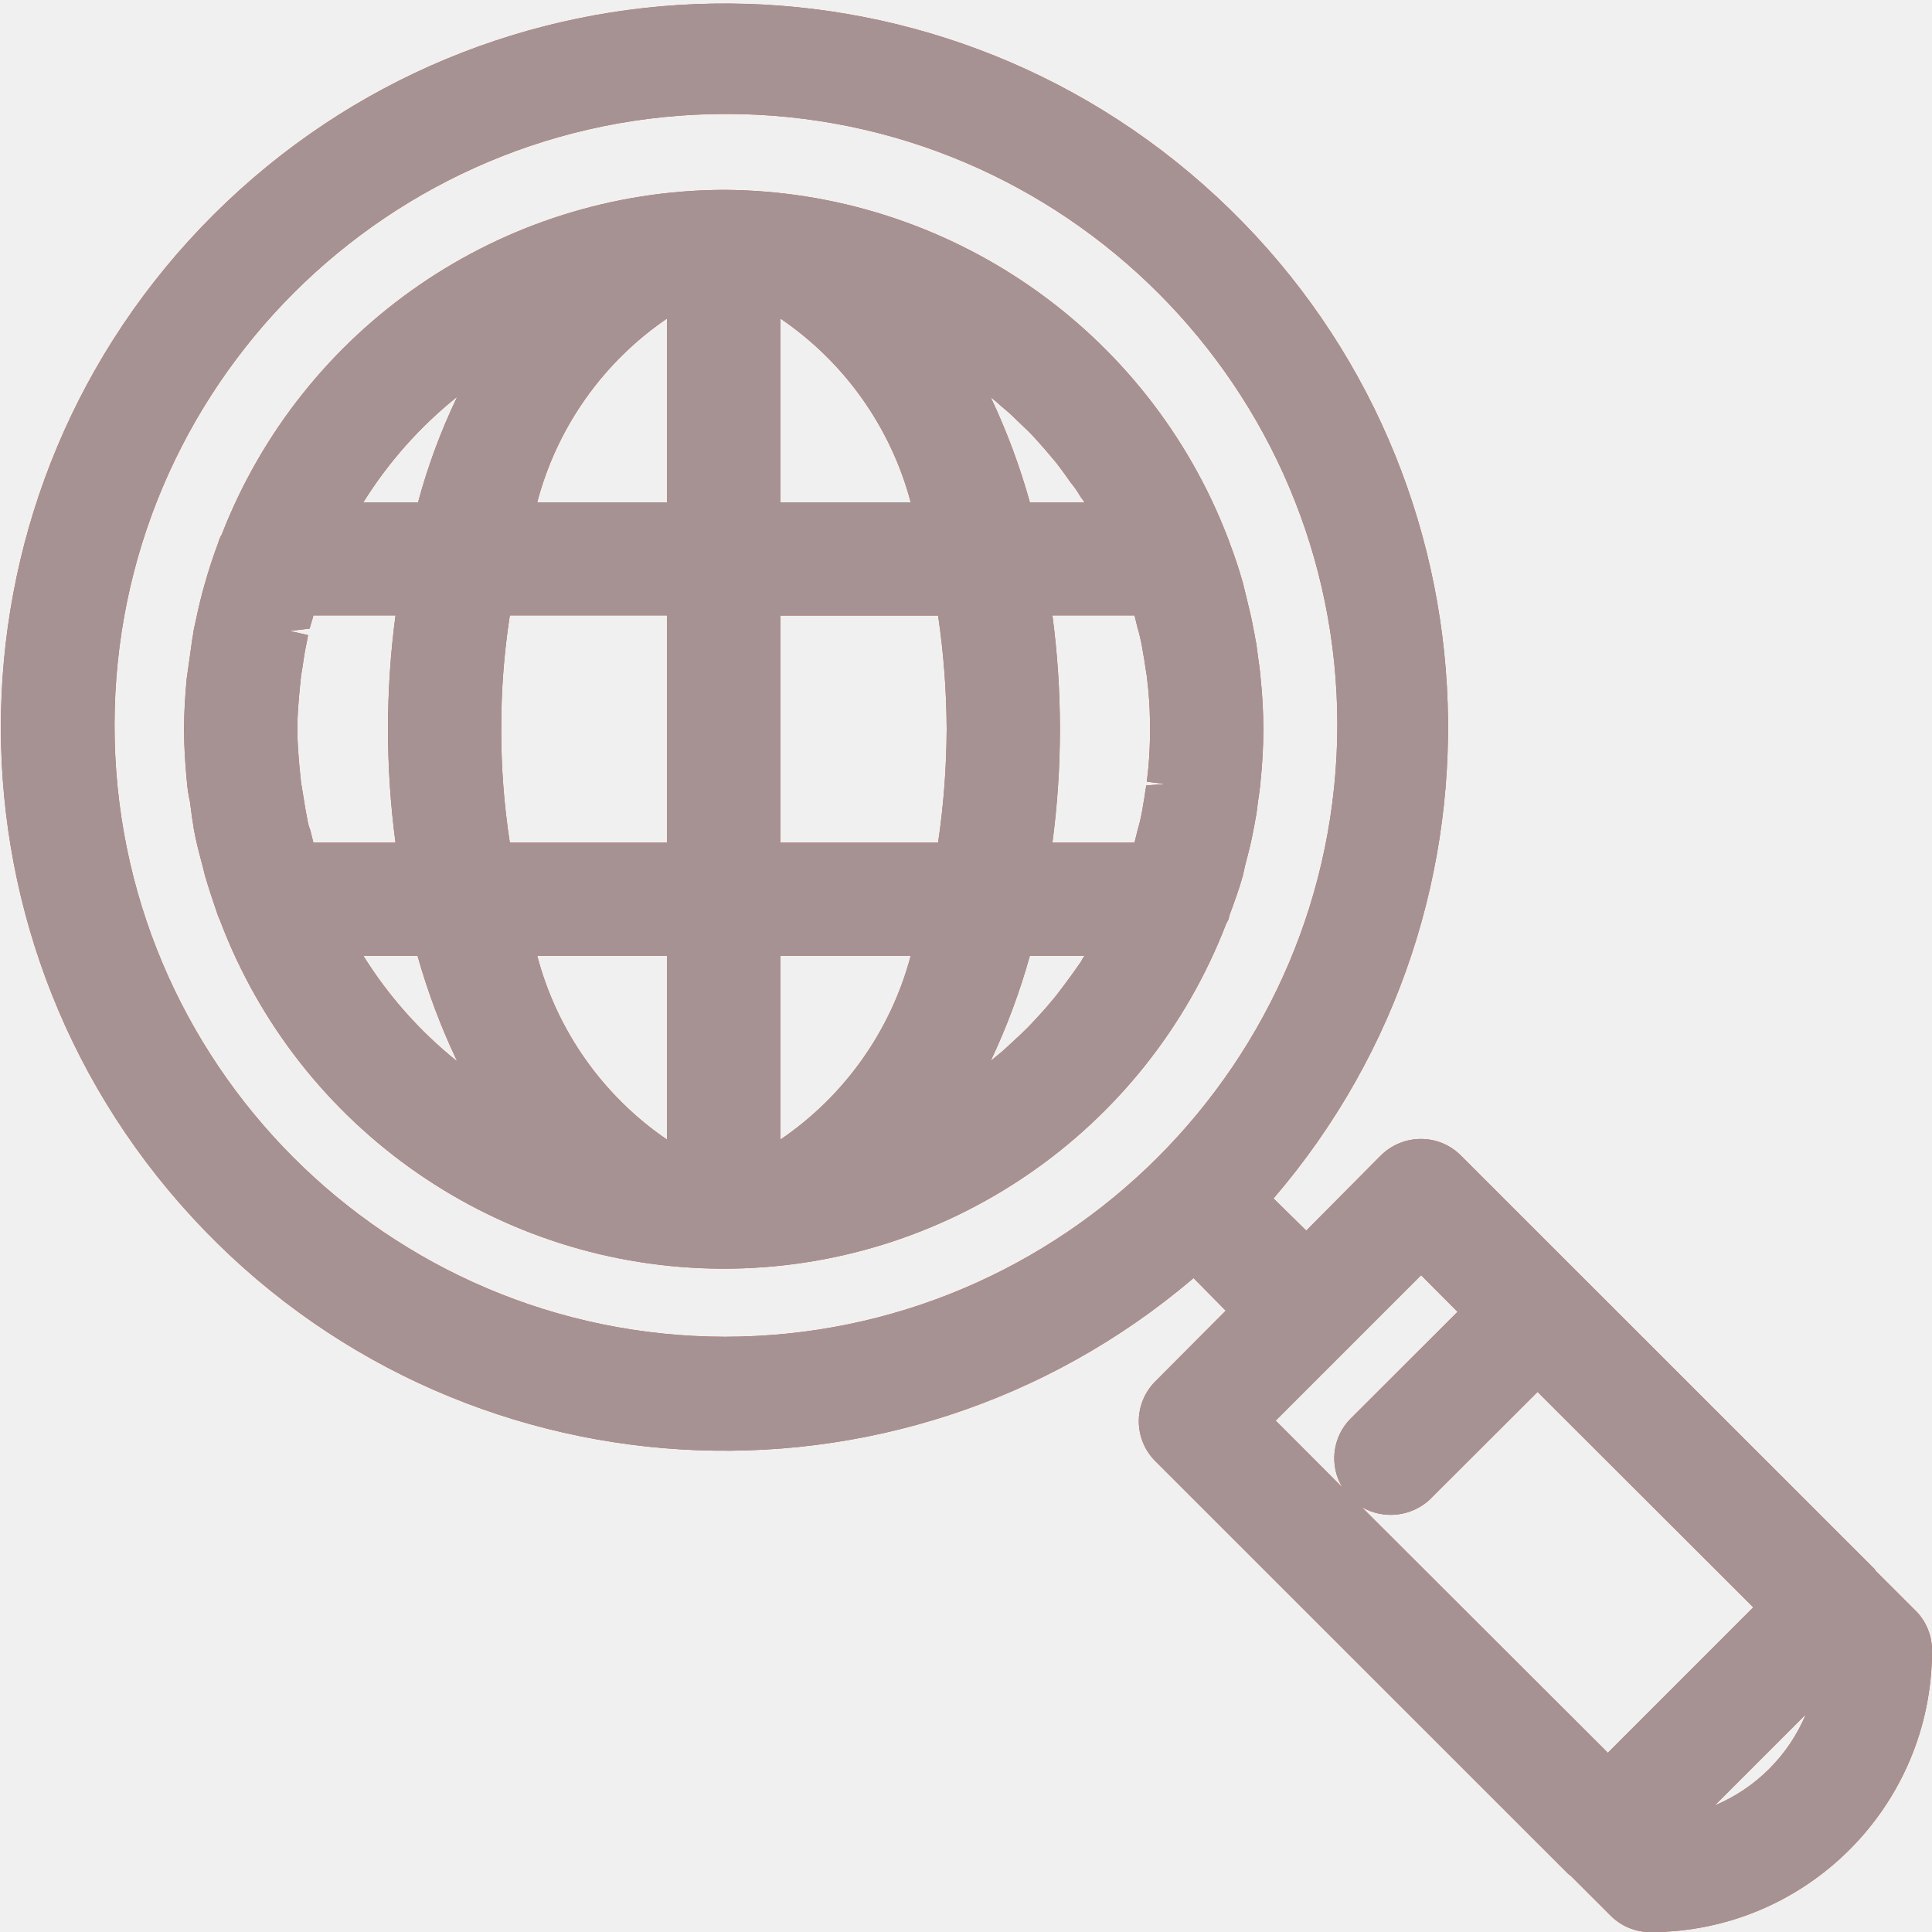
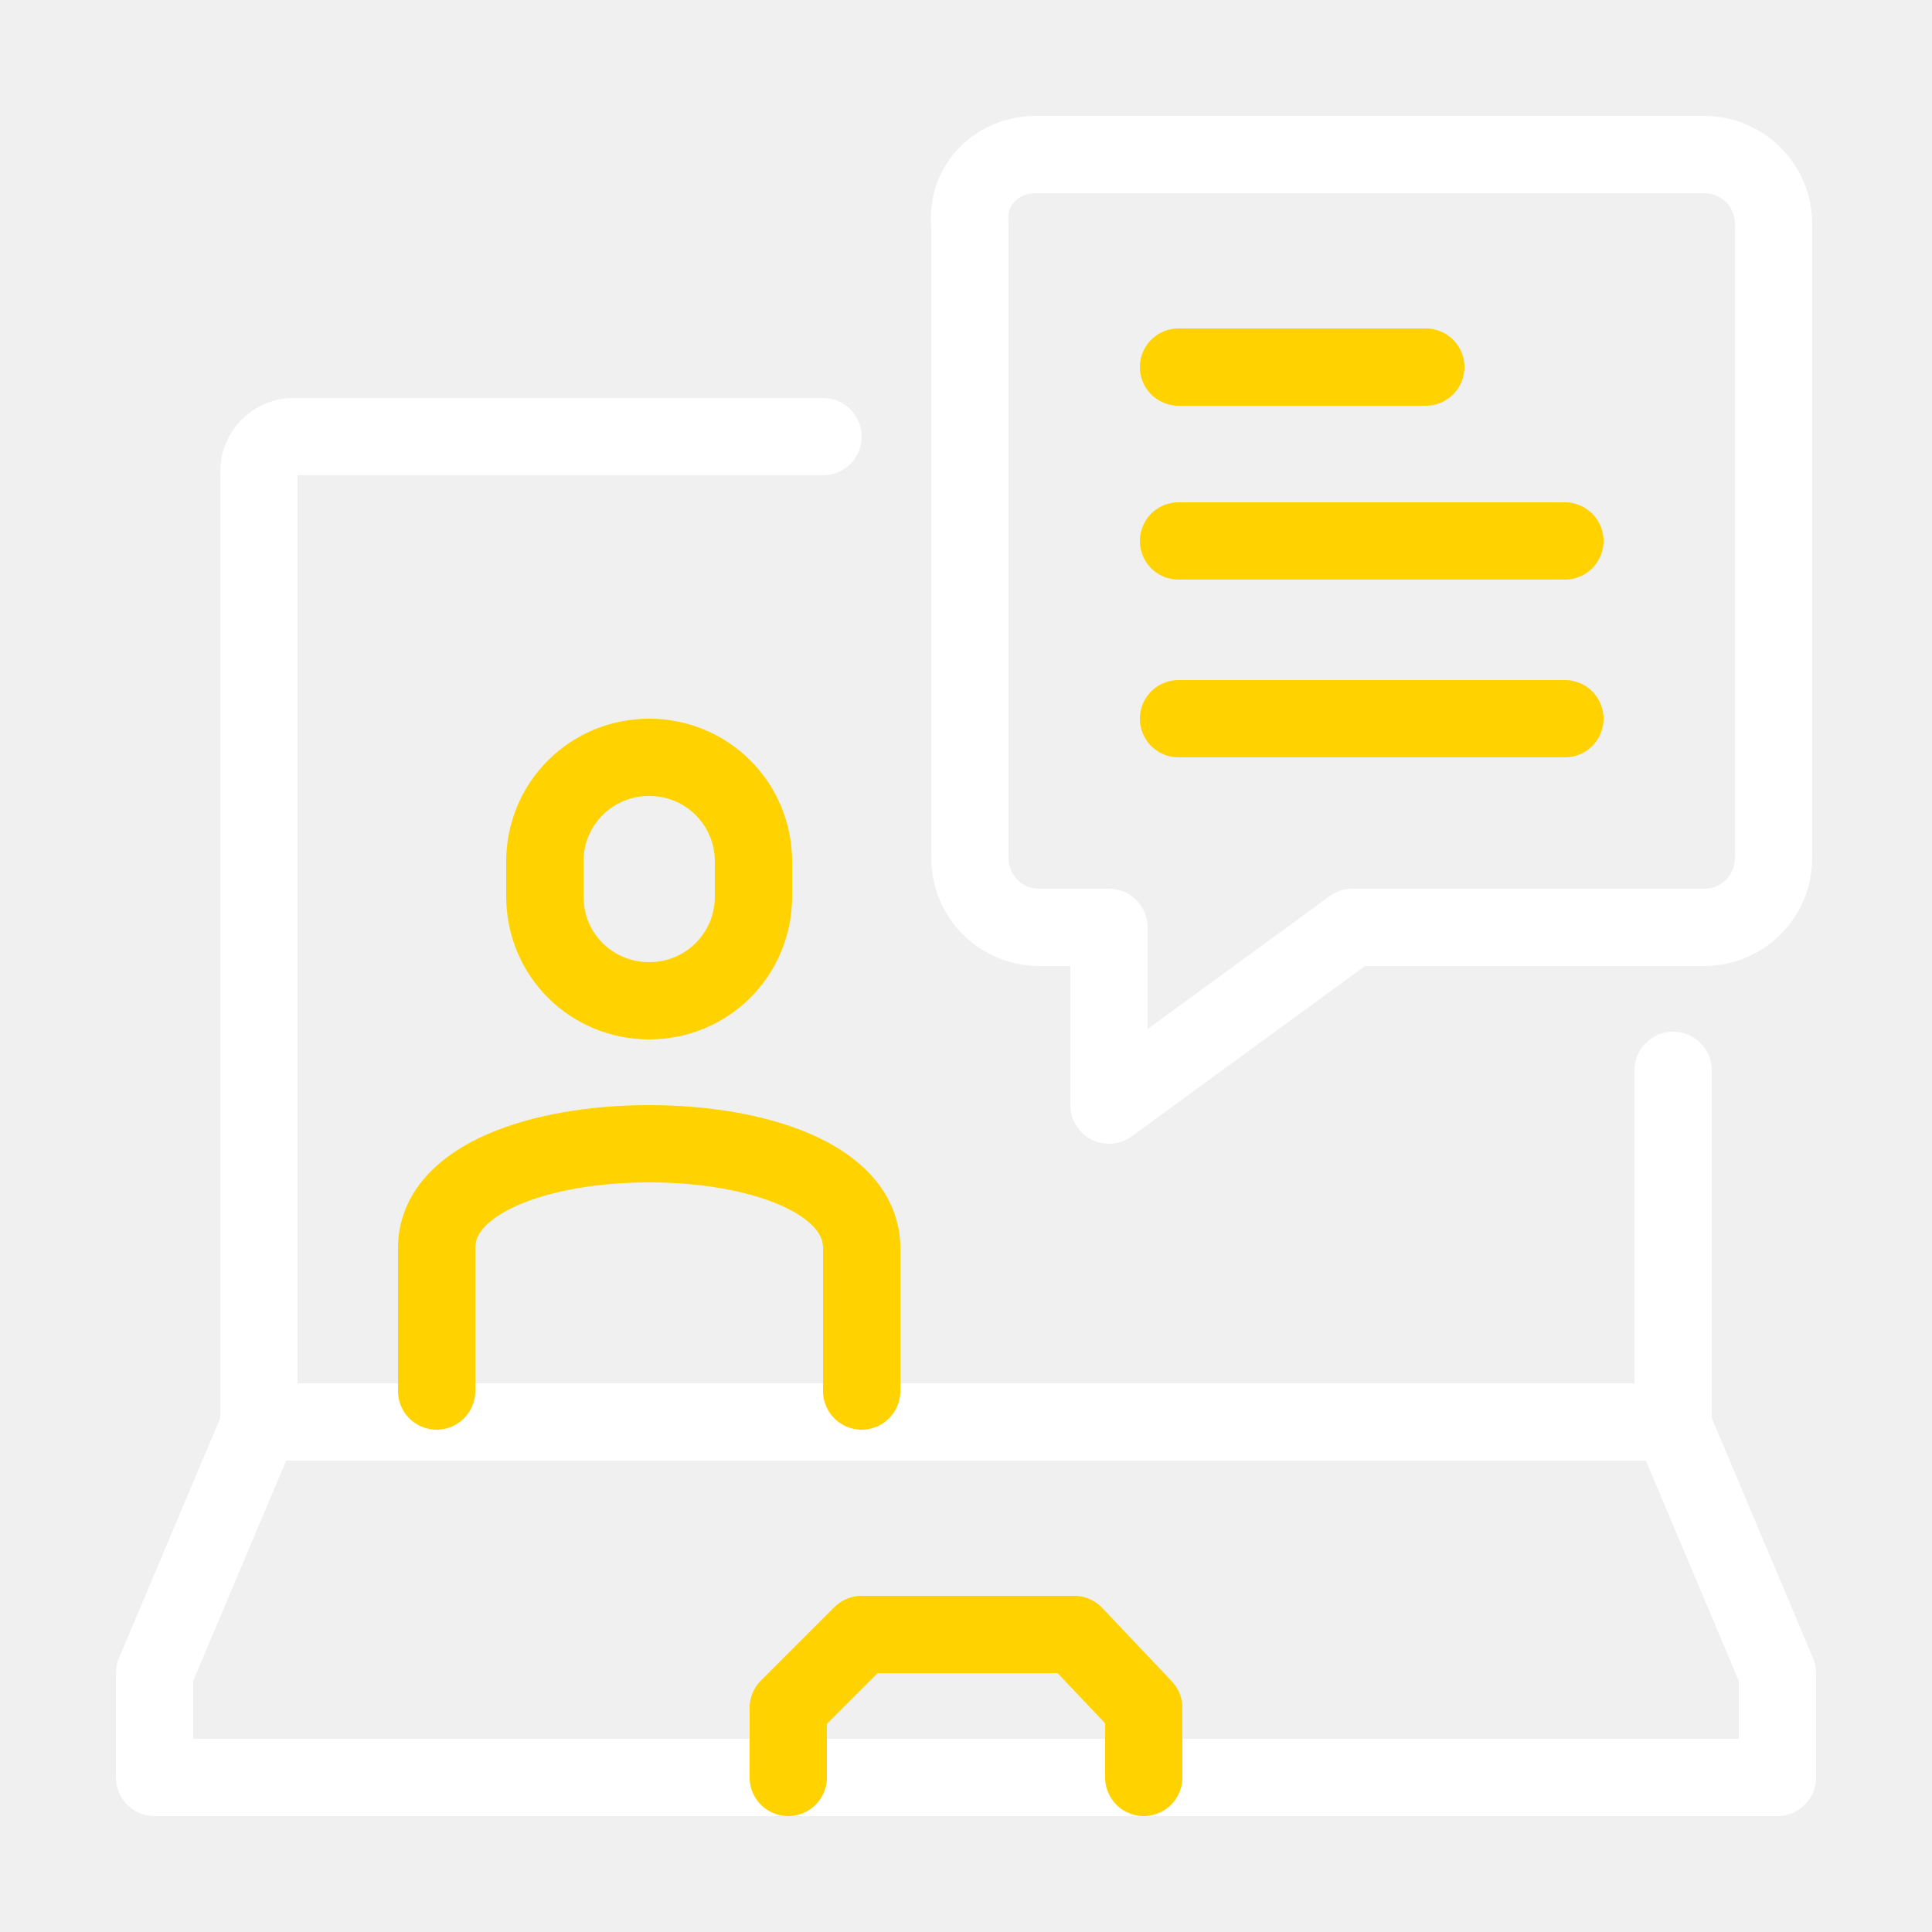
- <svg xmlns="http://www.w3.org/2000/svg" width="36" height="36" viewBox="0 0 36 36">
-   <defs>
-     <style>
-       .cls-1 {
-         fill: #cd4d00;
-         fill-rule: evenodd;
-         filter: url(#filter);
-       }
-     </style>
-     <filter id="filter" x="1312" y="819" width="36" height="36" filterUnits="userSpaceOnUse">
-       <feFlood result="flood" flood-color="#a69292" />
-       <feComposite result="composite" operator="in" in2="SourceGraphic" />
-       <feBlend result="blend" in2="SourceGraphic" />
-     </filter>
-   </defs>
-   <path id="形狀_54" data-name="形狀 54" class="cls-1" d="M1325.49,822.538a10.075,10.075,0,0,0-9.36,6.428,0.263,0.263,0,0,0-.04.078l-0.03.088q-0.135.362-.24,0.733l-0.05.179c-0.06.229-.11,0.46-0.16,0.694-0.01.086-.03,0.173-0.04,0.26l-0.03.218-0.06.423c-0.03.316-.05,0.632-0.05,0.949s0.02,0.633.05,0.948a2.767,2.767,0,0,0,.06.405l0.03,0.229c0.01,0.09.03,0.18,0.04,0.269,0.04,0.229.1,0.453,0.16,0.677l0.05,0.2c0.07,0.241.15,0.477,0.24,0.741l0.04,0.095a10.033,10.033,0,0,0,18.75.056c0.01-.021.03-0.051,0.04-0.074,0,0,.02-0.079.02-0.081,0.09-.244.18-0.49,0.25-0.741l0.04-.183c0.06-.227.12-0.455,0.16-0.687,0.02-.088.03-0.178,0.05-0.267l0.03-.234c0.02-.134.04-0.267,0.05-0.4a9.022,9.022,0,0,0,0-1.9c-0.01-.138-0.03-0.274-0.05-0.409l-0.03-.233c-0.02-.088-0.03-0.176-0.05-0.262-0.04-.232-0.1-0.458-0.17-0.75l-0.03-.123c-0.07-.248-0.15-0.491-0.25-0.754,0-.008-0.03-0.075-0.03-0.083A10.112,10.112,0,0,0,1325.49,822.538ZM1334.56,836h0Zm-5.59.809a6,6,0,0,1-2.43,3.427v-3.427h2.43Zm0.67-4.224a14.861,14.861,0,0,1-.16,2.117h-2.94V830.47h2.94A14.875,14.875,0,0,1,1329.64,832.588Zm1.55-4.225a12.269,12.269,0,0,0-.73-1.959c0.07,0.056.14,0.113,0.2,0.171a3.328,3.328,0,0,1,.3.271c0.08,0.079.17,0.159,0.25,0.241s0.18,0.2.27,0.3c0.07,0.086.15,0.173,0.22,0.262,0.08,0.105.16,0.215,0.25,0.344a1.89,1.89,0,0,1,.18.259c0.03,0.037.05,0.074,0.08,0.114h-1.02Zm-0.23,9.968c-0.1.092-.19,0.181-0.29,0.268-0.07.059-.14,0.116-0.21,0.173a12.281,12.281,0,0,0,.73-1.96h1.02a0.7,0.7,0,0,0-.07.114c-0.06.087-.12,0.172-0.2,0.282s-0.16.217-.24,0.321-0.15.177-.22,0.264c-0.09.1-.18,0.2-0.27,0.295S1331.04,838.252,1330.96,838.331Zm-4.42-9.968v-3.426a6,6,0,0,1,2.43,3.426h-2.43Zm6.82,5.275c-0.02.1-.03,0.209-0.05,0.31-0.02.122-.04,0.243-0.07,0.366l-0.02.077-0.02.07-0.06.244h-1.53a16.084,16.084,0,0,0,0-4.235h1.53l0.06,0.243s0.02,0.068.02,0.069l0.02,0.08c0.03,0.122.05,0.244,0.07,0.366,0.02,0.1.03,0.206,0.06,0.378l0.03,0.276q0.03,0.35.03,0.706c0,0.238-.01.472-0.03,0.705l-0.03.275,0.34,0.045h0Zm-15.59-2.922c0.02-.082.05-0.164,0.07-0.246h1.53a16.084,16.084,0,0,0,0,4.235h-1.53l-0.06-.238h0a0.676,0.676,0,0,1-.04-0.126c-0.02-.121-0.05-0.243-0.07-0.391-0.02-.12-0.04-0.241-0.06-0.364l-0.03-.292c-0.02-.232-0.04-0.467-0.04-0.705s0.02-.473.04-0.7l0.03-.295c0.02-.122.04-0.241,0.06-0.385,0.02-.124.05-0.247,0.07-0.371l-0.34-.078Zm4.24-2.353a5.988,5.988,0,0,1,2.42-3.426v3.426h-2.42Zm-0.67,4.225a13.545,13.545,0,0,1,.16-2.118h2.93v4.235h-2.93A13.551,13.551,0,0,1,1321.34,832.588Zm-1.56,4.224a12.4,12.4,0,0,0,.74,1.969,7.819,7.819,0,0,1-1.75-1.969h1.01Zm-1.01-8.449a7.815,7.815,0,0,1,1.75-1.968,11.445,11.445,0,0,0-.73,1.968h-1.02Zm5.66,8.449v3.427a5.991,5.991,0,0,1-2.42-3.427h2.42Zm23.26,12.2-0.74-.739a0.185,0.185,0,0,0-.05-0.062l-7.68-7.677a1.043,1.043,0,0,0-.74-0.308h0a1.062,1.062,0,0,0-.75.308l-1.39,1.4-0.61-.6a13.483,13.483,0,1,0-1.49,1.484l0.6,0.608-1.31,1.315a1.05,1.05,0,0,0,0,1.49l7.68,7.678a0.418,0.418,0,0,0,.06.048l0.74,0.739a1.046,1.046,0,0,0,.75.309,5.247,5.247,0,0,0,5.24-5.241A1.046,1.046,0,0,0,1347.69,849.008Zm-10.77-16.5a11.421,11.421,0,0,1-11.41,11.4h-0.01A11.393,11.393,0,1,1,1336.92,832.513Zm8.73,18.434a3.168,3.168,0,0,1-1.7,1.7Zm-8.63-4.22-1.25-1.252,2.71-2.71,0.68,0.683-1.99,1.987A1.049,1.049,0,0,0,1337.02,846.727Zm1.64,0.2,1.99-1.987,4.02,4.014-2.71,2.711-4.59-4.582A1.074,1.074,0,0,0,1338.66,846.925Z" transform="translate(-1312 -819)" />
+ <svg xmlns="http://www.w3.org/2000/svg" version="1.1" id="ICONS" x="0px" y="0px" viewBox="0 0 50 50" style="enable-background:new 0 0 50 50;" xml:space="preserve">
+   <style type="text/css">
+ 	.st0{fill:none;stroke:#FFFFFF;stroke-width:2;stroke-linecap:round;stroke-linejoin:round;}
+ 	.st1{fill:none;stroke:#FFD200;stroke-width:2;stroke-linecap:round;stroke-linejoin:round;}
+ </style>
+   <g>
+     <polyline class="st0" points="43.3,36.9 46,43.3 46,46 4,46 4,43.3 6.7,36.9  " />
+     <polyline class="st1" points="20.4,46 20.4,44.2 22.3,42.3 27.8,42.3 29.6,44.2 29.6,46  " />
+     <path class="st0" d="M43.3,27.7v9.1H6.7V12.2c0-0.5,0.4-0.9,0.9-0.9h13.7" />
+     <path id="Rectangle_96_" class="st1" d="M11.3,36v-3.7c0-1.8,2.7-2.7,5.5-2.7s5.5,0.9,5.5,2.7V36" />
+     <path class="st1" d="M19.5,22.3c0-1.5-1.2-2.7-2.7-2.7c-1.5,0-2.7,1.2-2.7,2.7v0.9c0,1.5,1.2,2.7,2.7,2.7c1.5,0,2.7-1.2,2.7-2.7   V22.3z" />
+     <path id="Rectangle-Copy-10_15_" class="st0" d="M26.8,4h17.3c1,0,1.8,0.8,1.8,1.8v16.4c0,1-0.8,1.8-1.8,1.8H35l-6.3,4.6v-4.6h-1.8   c-1,0-1.8-0.8-1.8-1.8V5.8C25,4.8,25.8,4,26.8,4z" />
+     <line class="st1" x1="30.5" y1="9.5" x2="36.9" y2="9.5" />
+     <line class="st1" x1="30.5" y1="14" x2="40.5" y2="14" />
+     <line class="st1" x1="30.5" y1="18.6" x2="40.5" y2="18.6" />
+   </g>
</svg>
